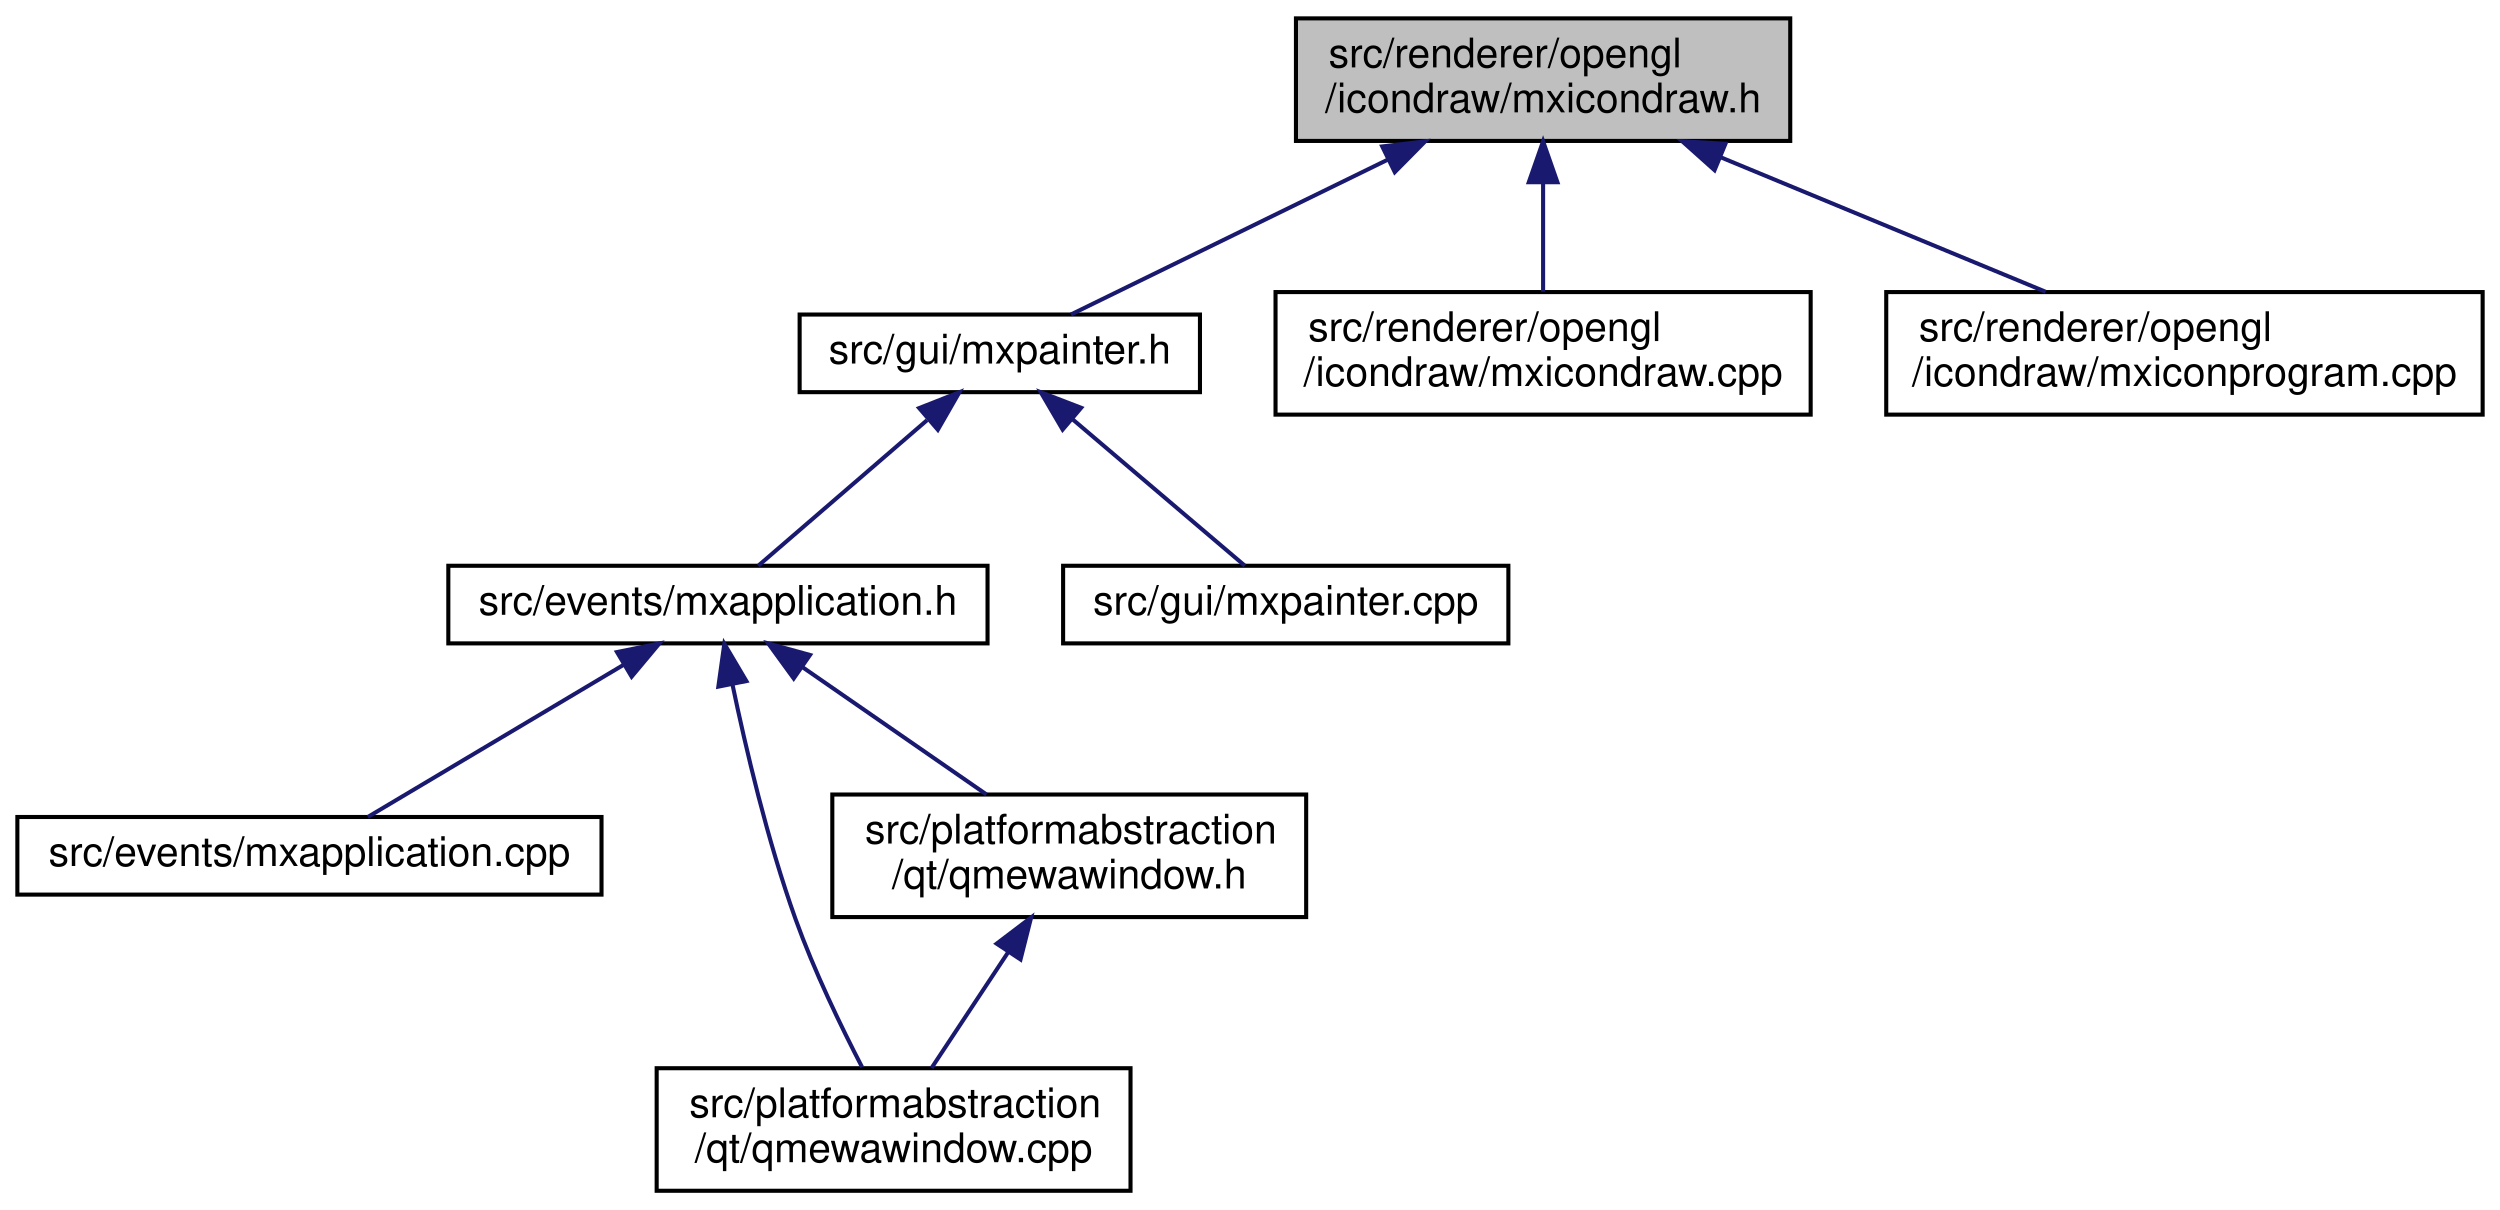
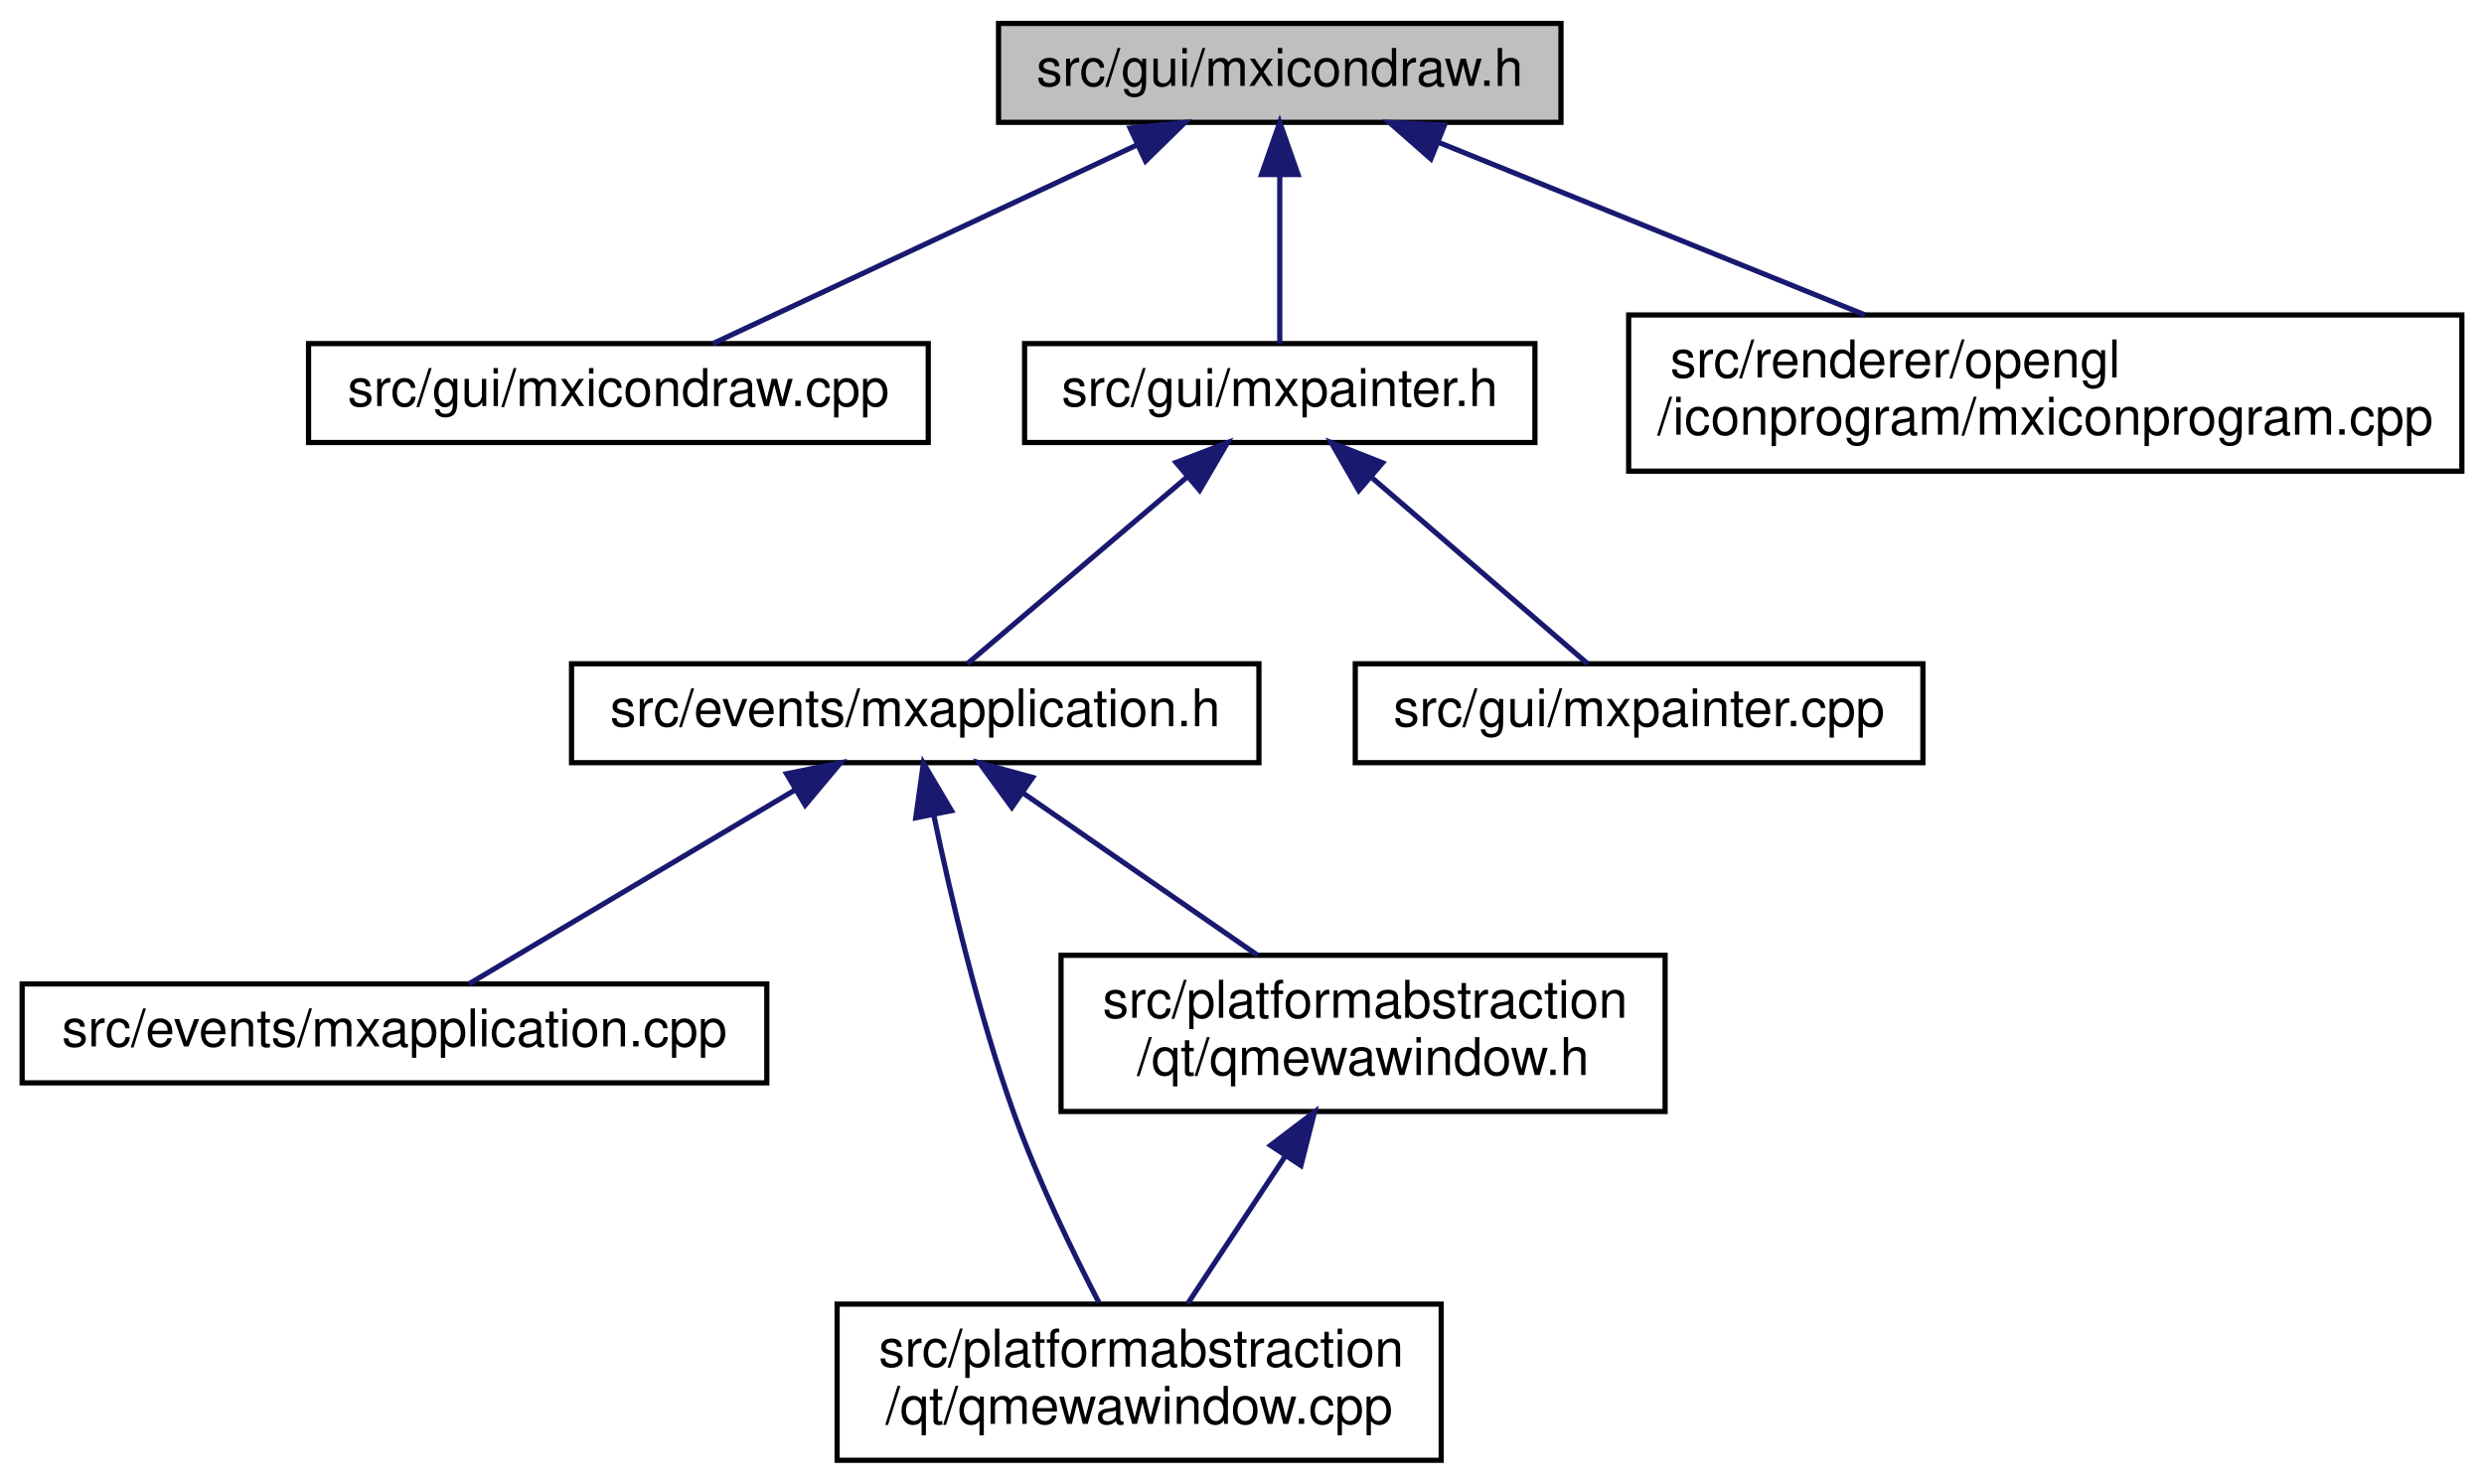
- <svg xmlns="http://www.w3.org/2000/svg" xmlns:xlink="http://www.w3.org/1999/xlink" width="612pt" height="296pt" viewBox="0.00 0.00 611.50 296.00">
-   <g id="graph0" class="graph" transform="scale(1 1) rotate(0) translate(4 292)">
+ <svg xmlns="http://www.w3.org/2000/svg" xmlns:xlink="http://www.w3.org/1999/xlink" width="477pt" height="285pt" viewBox="0.00 0.00 476.50 285.00">
+   <g id="graph0" class="graph" transform="scale(1 1) rotate(0) translate(4 281)">
    <g id="node1" class="node">
      <g id="a_node1">
        <a xlink:title=" ">
-           <polygon fill="#bfbfbf" stroke="black" points="313,-257.5 313,-287.5 434,-287.5 434,-257.5 313,-257.5" />
-           <text text-anchor="start" x="321" y="-275.5" font-family="Helvetica,sans-Serif" font-size="10.00">src/renderer/opengl</text>
-           <text text-anchor="middle" x="373.5" y="-264.5" font-family="Helvetica,sans-Serif" font-size="10.00">/icondraw/mxicondraw.h</text>
+           <polygon fill="#bfbfbf" stroke="black" points="187.5,-257.5 187.5,-276.5 295.5,-276.5 295.5,-257.5 187.5,-257.5" />
+           <text text-anchor="middle" x="241.5" y="-264.5" font-family="Helvetica,sans-Serif" font-size="10.00">src/gui/mxicondraw.h</text>
        </a>
      </g>
    </g>
    <g id="node2" class="node">
      <g id="a_node2">
-         <a xlink:href="mxpainter_8h.html" target="_top" xlink:title=" ">
-           <polygon fill="none" stroke="black" points="191.5,-196 191.5,-215 289.5,-215 289.5,-196 191.5,-196" />
-           <text text-anchor="middle" x="240.5" y="-203" font-family="Helvetica,sans-Serif" font-size="10.00">src/gui/mxpainter.h</text>
+         <a xlink:href="mxicondraw_8cpp.html" target="_top" xlink:title=" ">
+           <polygon fill="none" stroke="black" points="55,-196 55,-215 174,-215 174,-196 55,-196" />
+           <text text-anchor="middle" x="114.5" y="-203" font-family="Helvetica,sans-Serif" font-size="10.00">src/gui/mxicondraw.cpp</text>
        </a>
      </g>
    </g>
    <g id="edge1" class="edge">
-       <path fill="none" stroke="midnightblue" d="M335.58,-252.97C310.03,-240.48 277.53,-224.6 257.91,-215.01" />
-       <polygon fill="midnightblue" stroke="midnightblue" points="334.12,-256.15 344.64,-257.4 337.19,-249.86 334.12,-256.15" />
+       <path fill="none" stroke="midnightblue" d="M214.12,-253.17C189.48,-241.63 153.96,-224.99 132.66,-215.01" />
+       <polygon fill="midnightblue" stroke="midnightblue" points="212.76,-256.4 223.3,-257.48 215.73,-250.06 212.76,-256.4" />
    </g>
-     <g id="node8" class="node">
-       <g id="a_node8">
-         <a xlink:href="mxicondraw_8cpp.html" target="_top" xlink:title=" ">
-           <polygon fill="none" stroke="black" points="308,-190.5 308,-220.5 439,-220.5 439,-190.5 308,-190.5" />
-           <text text-anchor="start" x="316" y="-208.5" font-family="Helvetica,sans-Serif" font-size="10.00">src/renderer/opengl</text>
-           <text text-anchor="middle" x="373.5" y="-197.5" font-family="Helvetica,sans-Serif" font-size="10.00">/icondraw/mxicondraw.cpp</text>
+     <g id="node3" class="node">
+       <g id="a_node3">
+         <a xlink:href="mxpainter_8h.html" target="_top" xlink:title=" ">
+           <polygon fill="none" stroke="black" points="192.5,-196 192.5,-215 290.5,-215 290.5,-196 192.5,-196" />
+           <text text-anchor="middle" x="241.5" y="-203" font-family="Helvetica,sans-Serif" font-size="10.00">src/gui/mxpainter.h</text>
        </a>
      </g>
    </g>
-     <g id="edge8" class="edge">
-       <path fill="none" stroke="midnightblue" d="M373.5,-247.11C373.5,-238.15 373.5,-228.32 373.5,-220.58" />
-       <polygon fill="midnightblue" stroke="midnightblue" points="370,-247.4 373.5,-257.4 377,-247.4 370,-247.4" />
+     <g id="edge2" class="edge">
+       <path fill="none" stroke="midnightblue" d="M241.5,-247.32C241.5,-236.5 241.5,-223.4 241.5,-215.01" />
+       <polygon fill="midnightblue" stroke="midnightblue" points="238,-247.48 241.5,-257.48 245,-247.48 238,-247.48" />
    </g>
    <g id="node9" class="node">
      <g id="a_node9">
        <a xlink:href="mxiconprogram_8cpp.html" target="_top" xlink:title=" ">
-           <polygon fill="none" stroke="black" points="457.5,-190.5 457.5,-220.5 603.5,-220.5 603.5,-190.5 457.5,-190.5" />
-           <text text-anchor="start" x="465.5" y="-208.5" font-family="Helvetica,sans-Serif" font-size="10.00">src/renderer/opengl</text>
-           <text text-anchor="middle" x="530.5" y="-197.5" font-family="Helvetica,sans-Serif" font-size="10.00">/icondraw/mxiconprogram.cpp</text>
+           <polygon fill="none" stroke="black" points="308.5,-190.5 308.5,-220.5 468.5,-220.5 468.5,-190.5 308.5,-190.5" />
+           <text text-anchor="start" x="316.5" y="-208.5" font-family="Helvetica,sans-Serif" font-size="10.00">src/renderer/opengl</text>
+           <text text-anchor="middle" x="388.5" y="-197.5" font-family="Helvetica,sans-Serif" font-size="10.00">/iconprogram/mxiconprogram.cpp</text>
        </a>
      </g>
    </g>
    <g id="edge9" class="edge">
-       <path fill="none" stroke="midnightblue" d="M416.87,-253.54C441.99,-243.14 473.16,-230.24 496.5,-220.58" />
-       <polygon fill="midnightblue" stroke="midnightblue" points="415.47,-250.34 407.57,-257.4 418.14,-256.8 415.47,-250.34" />
+       <path fill="none" stroke="midnightblue" d="M271.84,-253.72C295.7,-244.06 328.95,-230.6 353.86,-220.52" />
+       <polygon fill="midnightblue" stroke="midnightblue" points="270.52,-250.48 262.56,-257.48 273.14,-256.97 270.52,-250.48" />
    </g>
-     <g id="node3" class="node">
-       <g id="a_node3">
+     <g id="node4" class="node">
+       <g id="a_node4">
        <a xlink:href="mxapplication_8h.html" target="_top" xlink:title=" ">
          <polygon fill="none" stroke="black" points="105.5,-134.5 105.5,-153.5 237.5,-153.5 237.5,-134.5 105.5,-134.5" />
          <text text-anchor="middle" x="171.5" y="-141.5" font-family="Helvetica,sans-Serif" font-size="10.00">src/events/mxapplication.h</text>
        </a>
      </g>
    </g>
-     <g id="edge2" class="edge">
-       <path fill="none" stroke="midnightblue" d="M222.7,-189.15C209.54,-177.81 192.12,-162.78 181.37,-153.51" />
-       <polygon fill="midnightblue" stroke="midnightblue" points="220.76,-192.1 230.61,-195.98 225.33,-186.79 220.76,-192.1" />
+     <g id="edge3" class="edge">
+       <path fill="none" stroke="midnightblue" d="M223.82,-189.47C210.43,-178.09 192.52,-162.87 181.51,-153.51" />
+       <polygon fill="midnightblue" stroke="midnightblue" points="221.58,-192.17 231.47,-195.98 226.12,-186.83 221.58,-192.17" />
    </g>
-     <g id="node7" class="node">
-       <g id="a_node7">
+     <g id="node8" class="node">
+       <g id="a_node8">
        <a xlink:href="mxpainter_8cpp.html" target="_top" xlink:title=" ">
          <polygon fill="none" stroke="black" points="256,-134.5 256,-153.5 365,-153.5 365,-134.5 256,-134.5" />
          <text text-anchor="middle" x="310.5" y="-141.5" font-family="Helvetica,sans-Serif" font-size="10.00">src/gui/mxpainter.cpp</text>
        </a>
      </g>
    </g>
-     <g id="edge7" class="edge">
-       <path fill="none" stroke="midnightblue" d="M258.18,-189.47C271.57,-178.09 289.48,-162.87 300.49,-153.51" />
-       <polygon fill="midnightblue" stroke="midnightblue" points="255.88,-186.83 250.53,-195.98 260.42,-192.17 255.88,-186.83" />
+     <g id="edge8" class="edge">
+       <path fill="none" stroke="midnightblue" d="M259.3,-189.15C272.46,-177.81 289.88,-162.78 300.63,-153.51" />
+       <polygon fill="midnightblue" stroke="midnightblue" points="256.67,-186.79 251.39,-195.98 261.24,-192.1 256.67,-186.79" />
    </g>
-     <g id="node4" class="node">
-       <g id="a_node4">
+     <g id="node5" class="node">
+       <g id="a_node5">
        <a xlink:href="mxapplication_8cpp.html" target="_top" xlink:title=" ">
          <polygon fill="none" stroke="black" points="0,-73 0,-92 143,-92 143,-73 0,-73" />
          <text text-anchor="middle" x="71.5" y="-80" font-family="Helvetica,sans-Serif" font-size="10.00">src/events/mxapplication.cpp</text>
        </a>
      </g>
    </g>
-     <g id="edge3" class="edge">
+     <g id="edge4" class="edge">
      <path fill="none" stroke="midnightblue" d="M148.38,-129.24C129.06,-117.75 102.13,-101.72 85.8,-92.01" />
      <polygon fill="midnightblue" stroke="midnightblue" points="146.79,-132.37 157.17,-134.48 150.37,-126.35 146.79,-132.37" />
    </g>
-     <g id="node5" class="node">
-       <g id="a_node5">
+     <g id="node6" class="node">
+       <g id="a_node6">
        <a xlink:href="qmewawindow_8cpp.html" target="_top" xlink:title=" ">
          <polygon fill="none" stroke="black" points="156.5,-0.5 156.5,-30.5 272.5,-30.5 272.5,-0.5 156.5,-0.5" />
          <text text-anchor="start" x="164.5" y="-18.5" font-family="Helvetica,sans-Serif" font-size="10.00">src/platformabstraction</text>
          <text text-anchor="middle" x="214.5" y="-7.5" font-family="Helvetica,sans-Serif" font-size="10.00">/qt/qmewawindow.cpp</text>
        </a>
      </g>
    </g>
-     <g id="edge4" class="edge">
+     <g id="edge5" class="edge">
      <path fill="none" stroke="midnightblue" d="M175.05,-124.48C178.3,-108.9 183.63,-86.16 190.5,-67 195.02,-54.39 201.64,-40.7 206.79,-30.76" />
      <polygon fill="midnightblue" stroke="midnightblue" points="171.6,-123.91 173.07,-134.4 178.46,-125.28 171.6,-123.91" />
    </g>
-     <g id="node6" class="node">
-       <g id="a_node6">
+     <g id="node7" class="node">
+       <g id="a_node7">
        <a xlink:href="qmewawindow_8h.html" target="_top" xlink:title=" ">
          <polygon fill="none" stroke="black" points="199.5,-67.5 199.5,-97.5 315.5,-97.5 315.5,-67.5 199.5,-67.5" />
          <text text-anchor="start" x="207.5" y="-85.5" font-family="Helvetica,sans-Serif" font-size="10.00">src/platformabstraction</text>
          <text text-anchor="middle" x="257.5" y="-74.5" font-family="Helvetica,sans-Serif" font-size="10.00">/qt/qmewawindow.h</text>
        </a>
      </g>
    </g>
-     <g id="edge5" class="edge">
+     <g id="edge6" class="edge">
      <path fill="none" stroke="midnightblue" d="M192.11,-128.74C205.78,-119.28 223.63,-106.93 237.23,-97.52" />
      <polygon fill="midnightblue" stroke="midnightblue" points="190.05,-125.91 183.82,-134.48 194.04,-131.66 190.05,-125.91" />
    </g>
-     <g id="edge6" class="edge">
+     <g id="edge7" class="edge">
      <path fill="none" stroke="midnightblue" d="M242.53,-58.87C236.3,-49.46 229.27,-38.83 223.81,-30.58" />
      <polygon fill="midnightblue" stroke="midnightblue" points="239.73,-60.99 248.17,-67.4 245.57,-57.12 239.73,-60.99" />
    </g>
  </g>
</svg>
